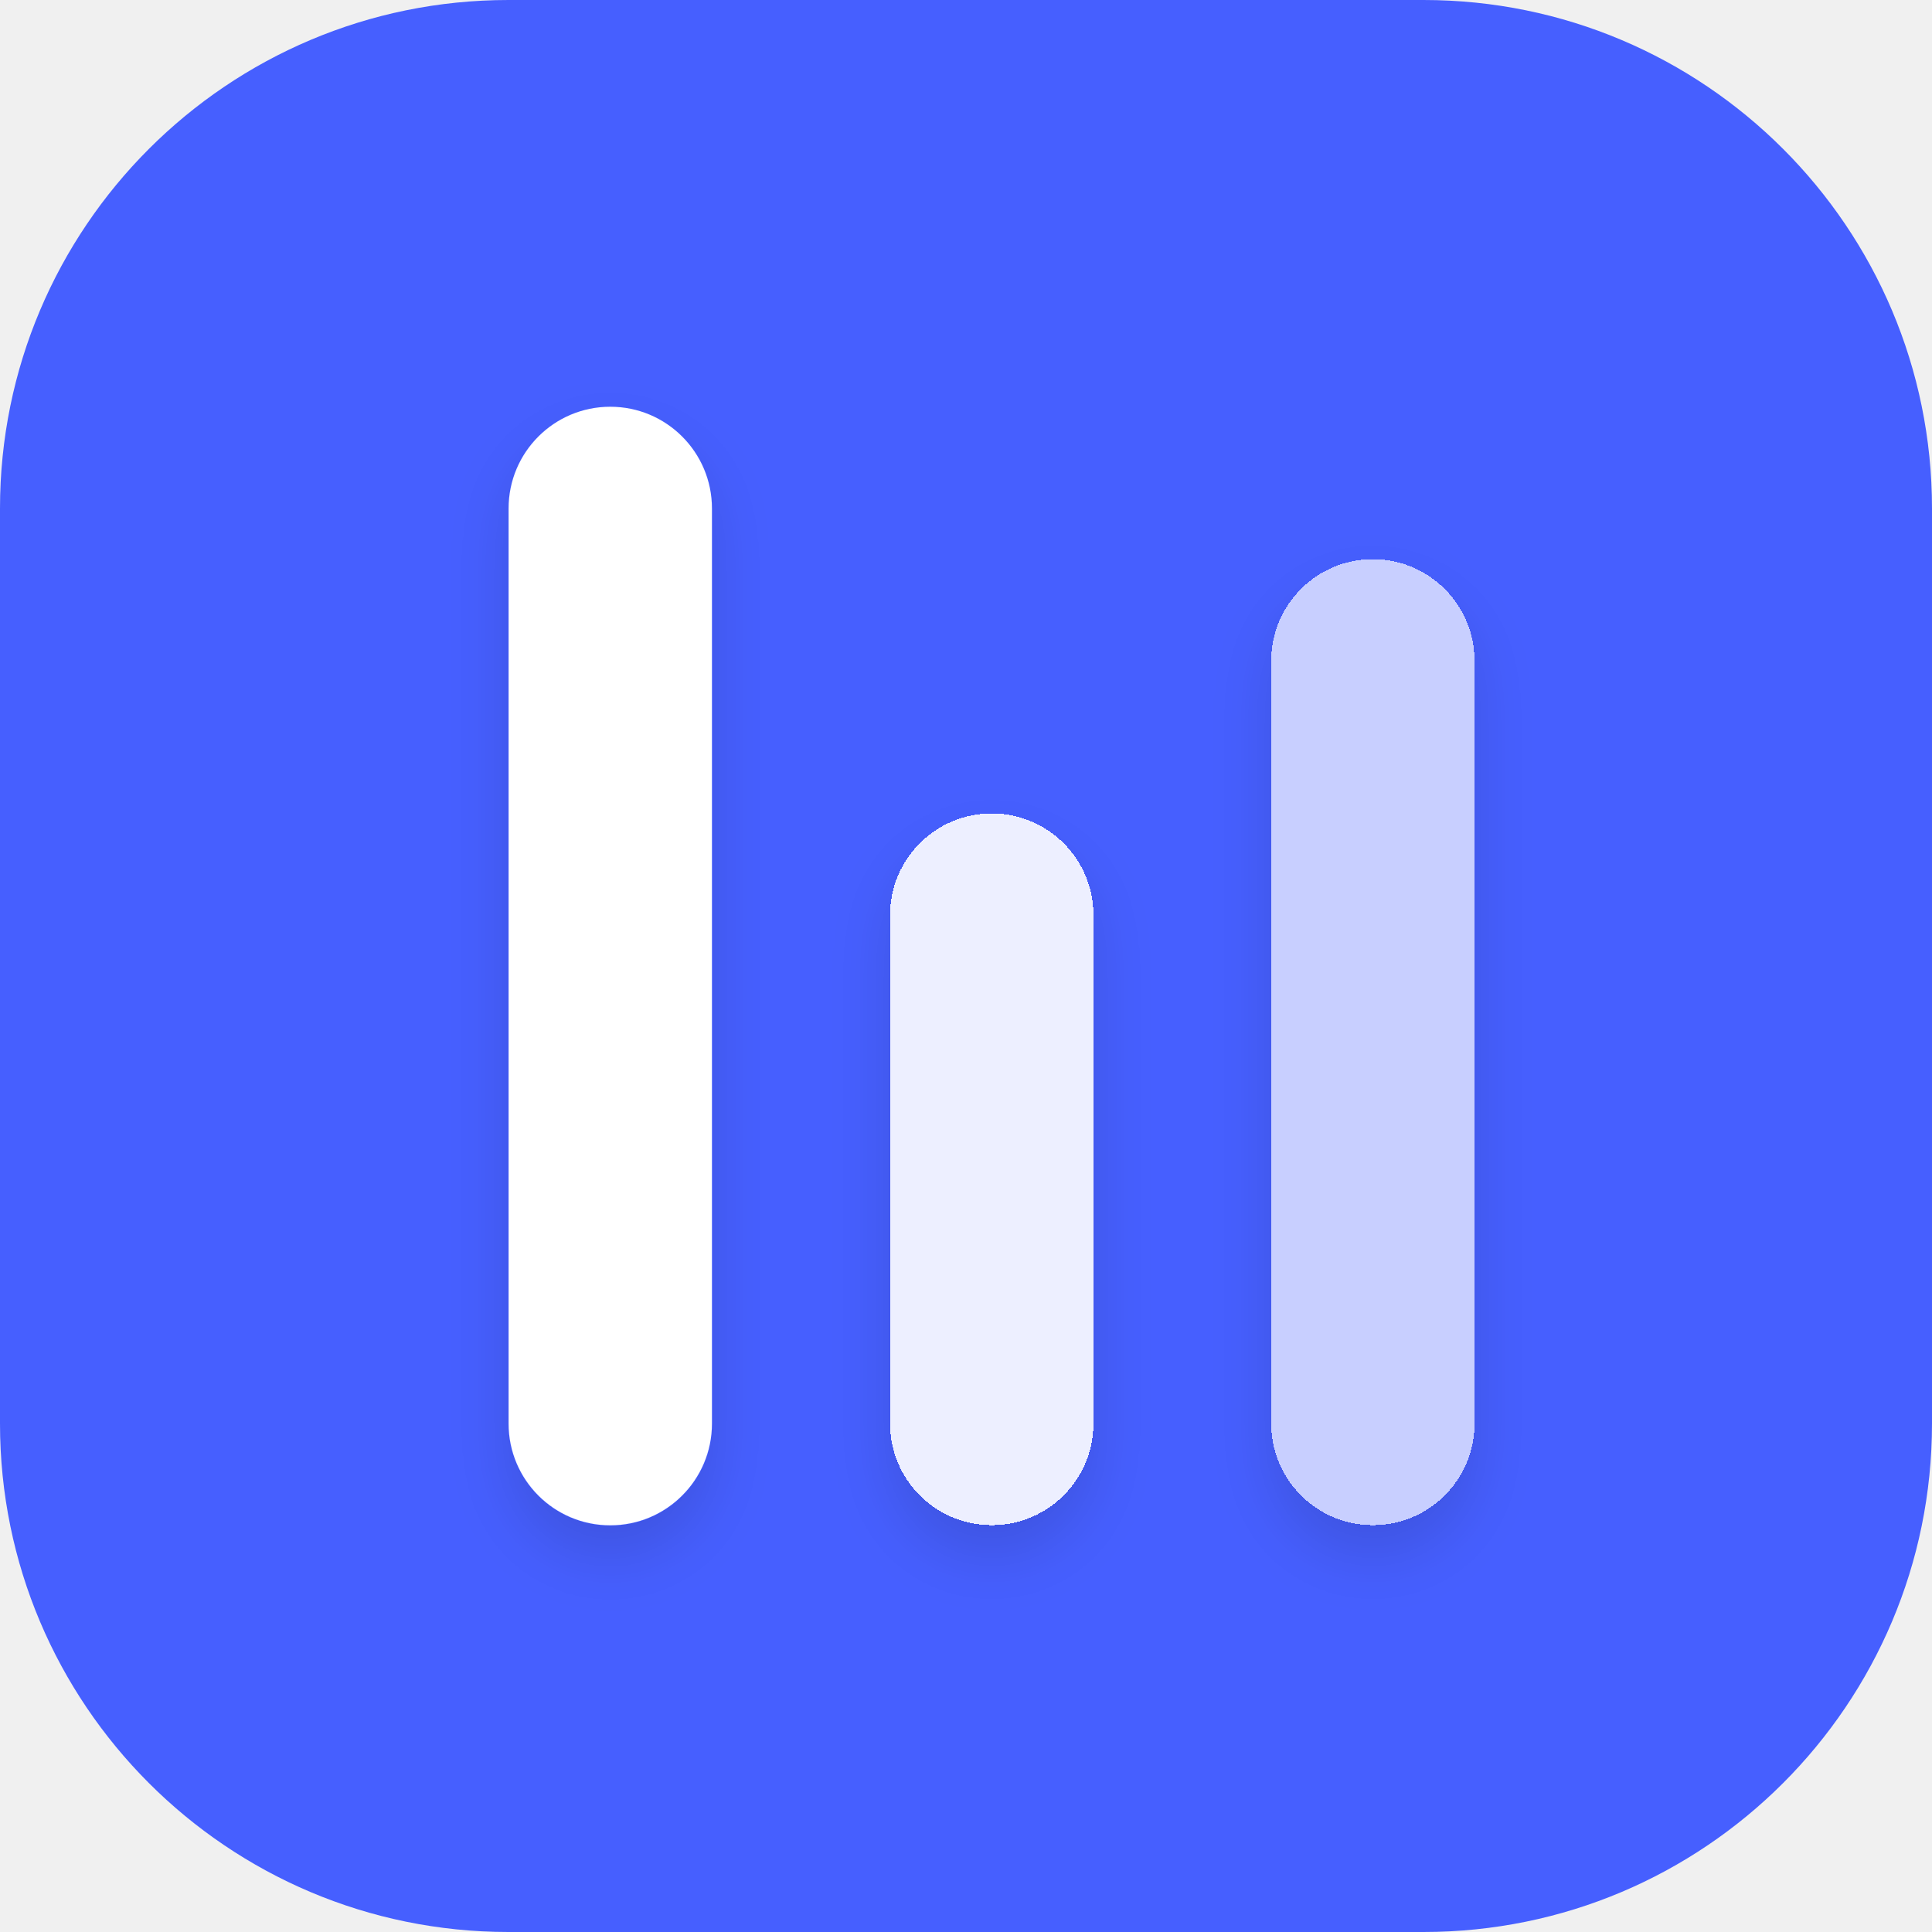
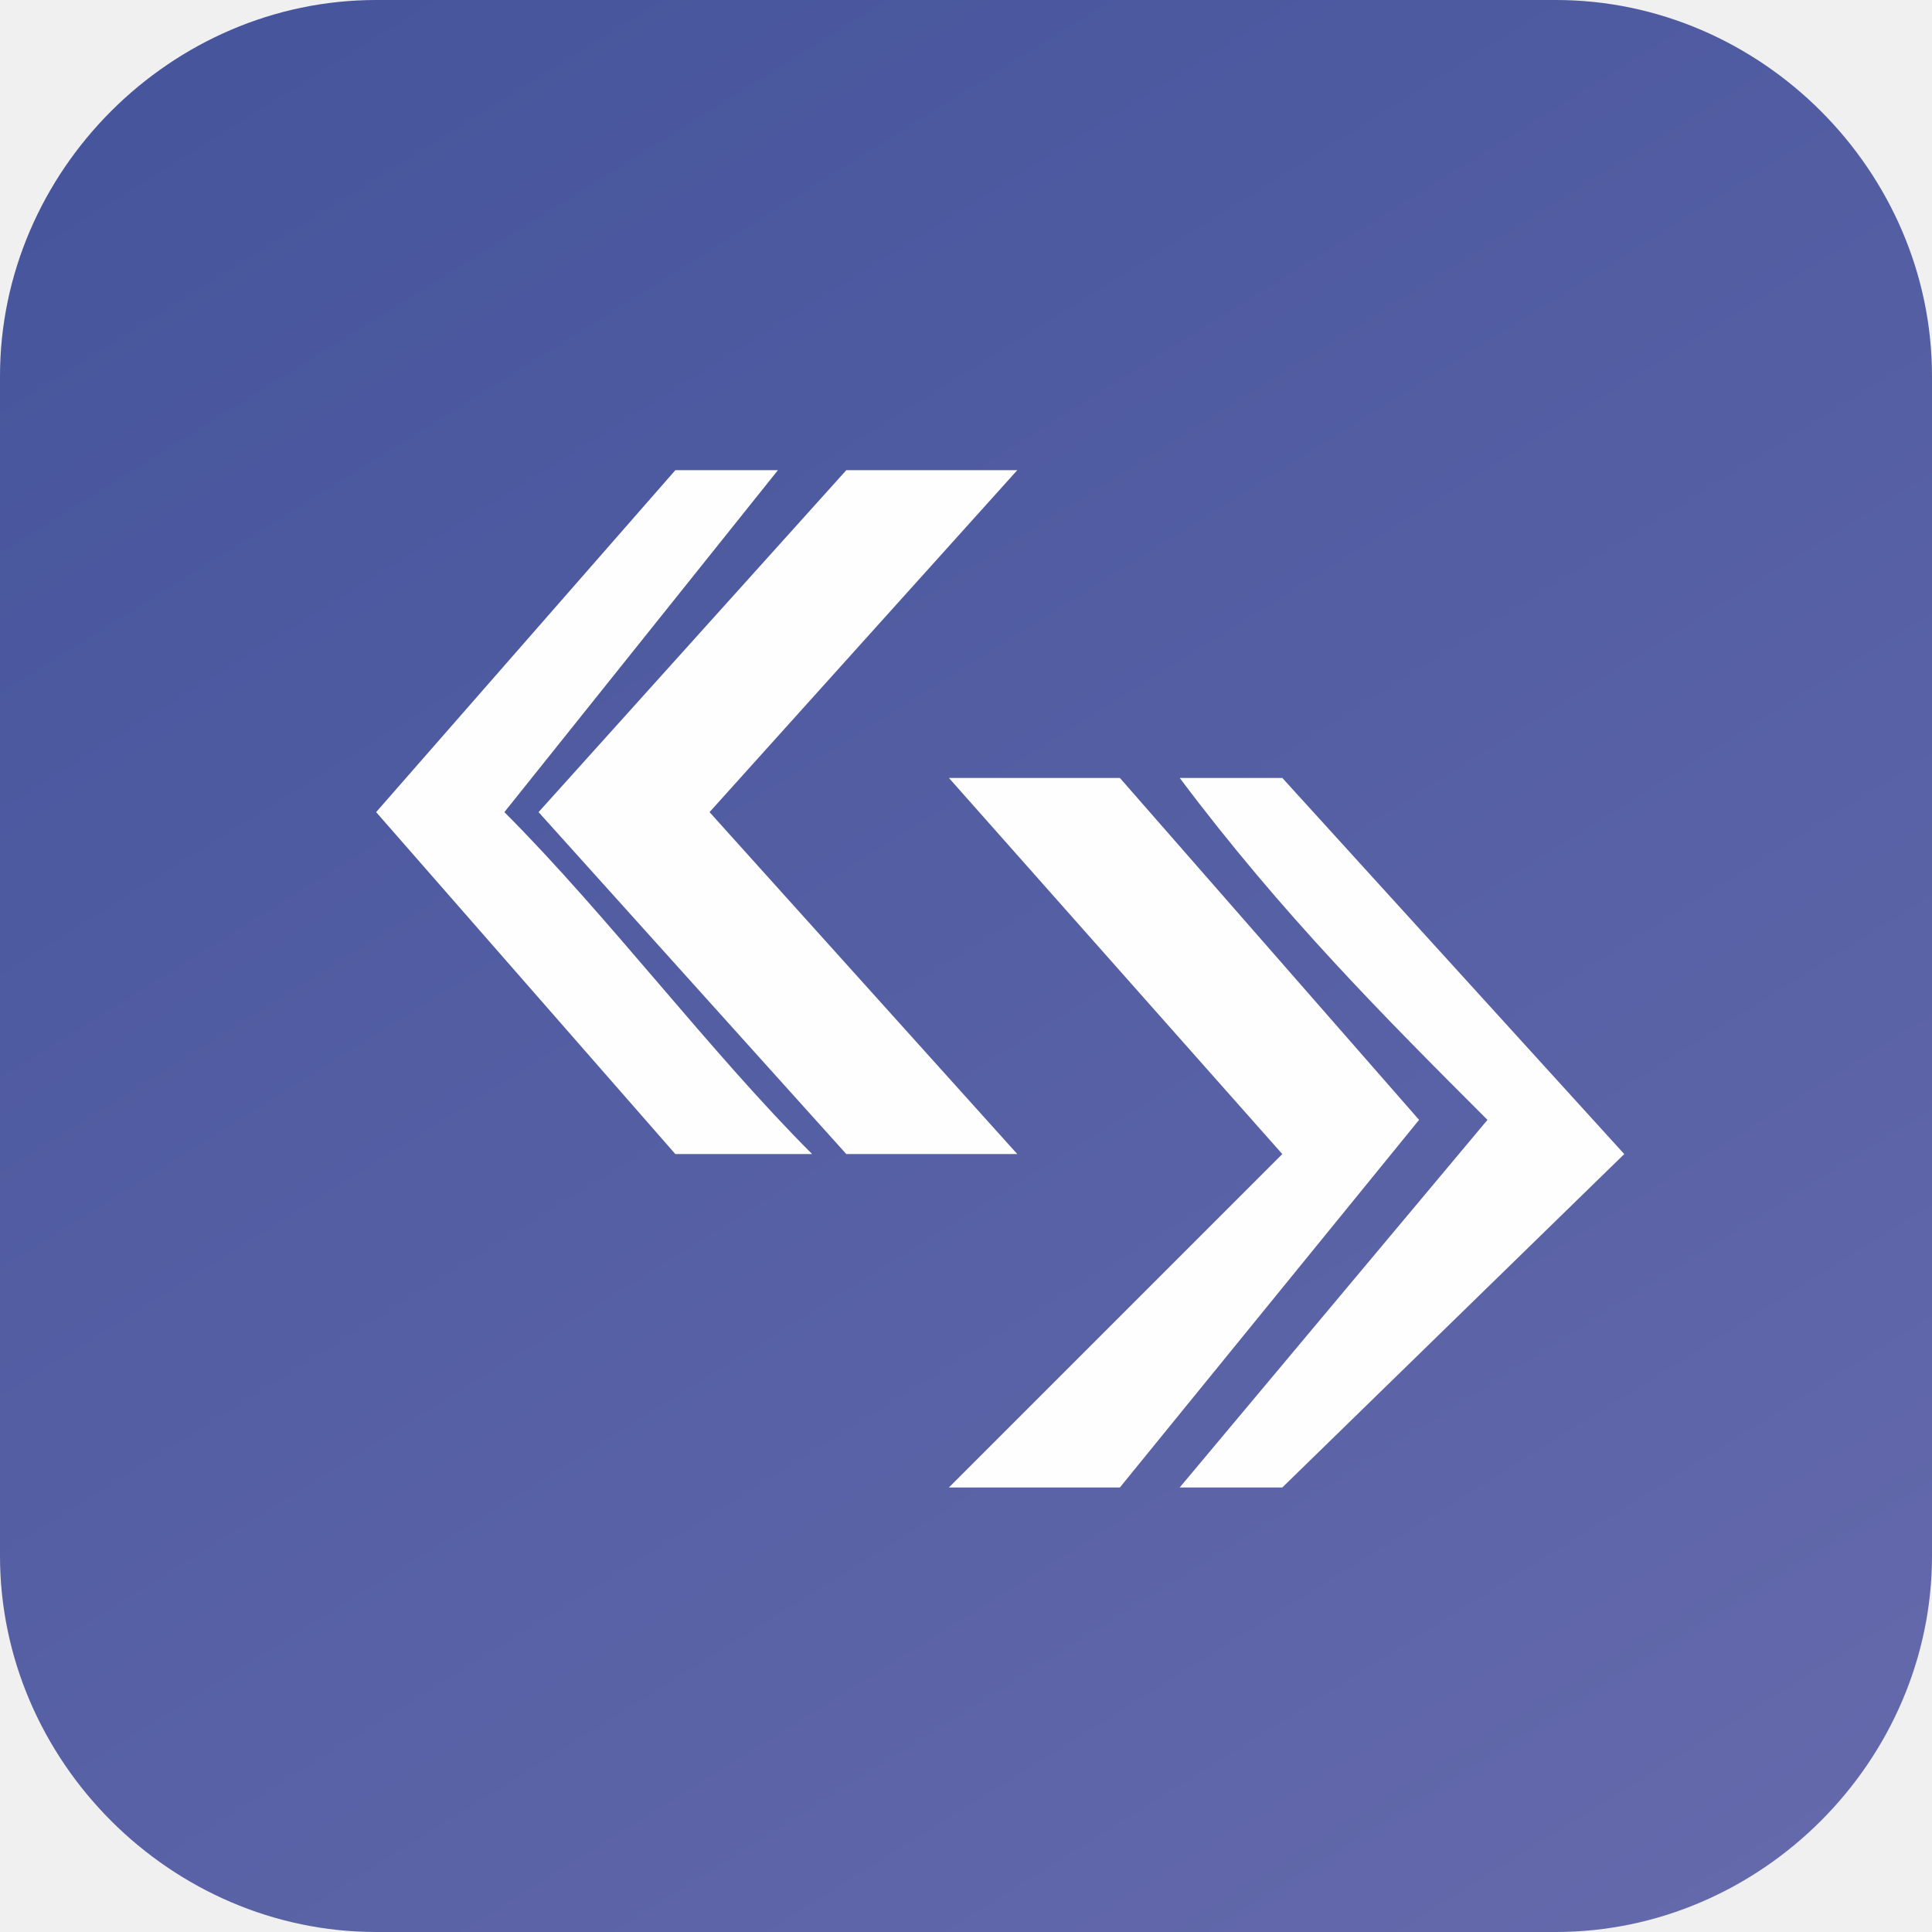
- <svg xmlns="http://www.w3.org/2000/svg" width="32" height="32" viewBox="0 0 32 32" fill="none">
-   <path d="M0 8.421C0 3.77 3.77 0 8.421 0H23.579C28.23 0 32 3.77 32 8.421V23.579C32 28.23 28.23 32 23.579 32H8.421C3.77 32 0 28.23 0 23.579V8.421Z" fill="#465FFF" />
-   <g filter="url(#filter0_d_1884_16361)">
-     <path d="M8.424 8.422C8.424 7.491 9.178 6.737 10.108 6.737C11.038 6.737 11.792 7.491 11.792 8.422V23.579C11.792 24.51 11.038 25.264 10.108 25.264C9.178 25.264 8.424 24.51 8.424 23.579V8.422Z" fill="white" />
+ <svg xmlns="http://www.w3.org/2000/svg" xml:space="preserve" width="32px" height="32px" version="1.1" style="shape-rendering:geometricPrecision; text-rendering:geometricPrecision; image-rendering:optimizeQuality; fill-rule:evenodd; clip-rule:evenodd" viewBox="0 0 2.26 2.26">
+   <defs>
+     <style type="text/css">
+    
+     .fil0 {fill:none}
+     .fil2 {fill:#FEFEFE;fill-rule:nonzero}
+     .fil1 {fill:url(#id0)}
+    
+   </style>
+     <linearGradient id="id0" gradientUnits="userSpaceOnUse" x1="-0.4" y1="-1.31" x2="3.13" y2="4.35">
+       <stop offset="0" style="stop-opacity:1; stop-color:#364A94" />
+       <stop offset="1" style="stop-opacity:1; stop-color:#7D7AB8" />
+     </linearGradient>
+   </defs>
+   <g id="Layer_x0020_1">
+     <g id="_683990024">
+       <rect class="fil0" width="2.26" height="2.26" />
+       <g>
+         <path class="fil1" d="M1.82 2.26l-1.38 0c-0.24,0 -0.44,-0.2 -0.44,-0.44l0 -1.38c0,-0.24 0.2,-0.44 0.44,-0.44l1.38 0c0.24,0 0.44,0.2 0.44,0.44l0 1.38c0,0.24 -0.2,0.44 -0.44,0.44z" />
+         <path class="fil2" d="M1.19 1.35l-0.2 0 -0.36 -0.4 0.36 -0.4 0.2 0 -0.36 0.4 0.36 0.4zm-0.24 0l-0.16 0 -0.35 -0.4 0.35 -0.4 0.12 0 -0.32 0.4c0.12,0.12 0.24,0.28 0.36,0.4l0 0z" />
+         <path class="fil2" d="M1.11 0.91l0.2 0 0.35 0.4 -0.35 0.43 -0.2 0 0.39 -0.39 -0.39 -0.44zm0.27 0l0.12 0 0.4 0.44 -0.4 0.39 -0.12 0 0.36 -0.43c-0.12,-0.12 -0.24,-0.24 -0.36,-0.4z" />
+       </g>
+     </g>
  </g>
-   <g filter="url(#filter1_d_1884_16361)">
-     <path d="M14.742 15.157C14.742 14.227 15.496 13.473 16.426 13.473C17.357 13.473 18.111 14.227 18.111 15.157V23.578C18.111 24.508 17.357 25.262 16.426 25.262C15.496 25.262 14.742 24.508 14.742 23.578V15.157Z" fill="white" fill-opacity="0.9" shape-rendering="crispEdges" />
-   </g>
-   <g filter="url(#filter2_d_1884_16361)">
-     <path d="M21.055 10.946C21.055 10.016 21.809 9.262 22.739 9.262C23.669 9.262 24.423 10.016 24.423 10.946V23.578C24.423 24.508 23.669 25.262 22.739 25.262C21.809 25.262 21.055 24.508 21.055 23.578V10.946Z" fill="white" fill-opacity="0.7" shape-rendering="crispEdges" />
-   </g>
-   <defs>
-     <filter id="filter0_d_1884_16361" x="7.424" y="6.237" width="5.368" height="20.526" filterUnits="userSpaceOnUse" color-interpolation-filters="sRGB">
-       <feFlood flood-opacity="0" result="BackgroundImageFix" />
-       <feColorMatrix in="SourceAlpha" type="matrix" values="0 0 0 0 0 0 0 0 0 0 0 0 0 0 0 0 0 0 127 0" result="hardAlpha" />
-       <feOffset dy="0.5" />
-       <feGaussianBlur stdDeviation="0.5" />
-       <feComposite in2="hardAlpha" operator="out" />
-       <feColorMatrix type="matrix" values="0 0 0 0 0 0 0 0 0 0 0 0 0 0 0 0 0 0 0.12 0" />
-       <feBlend mode="normal" in2="BackgroundImageFix" result="effect1_dropShadow_1884_16361" />
-       <feBlend mode="normal" in="SourceGraphic" in2="effect1_dropShadow_1884_16361" result="shape" />
-     </filter>
-     <filter id="filter1_d_1884_16361" x="13.742" y="12.973" width="5.368" height="13.789" filterUnits="userSpaceOnUse" color-interpolation-filters="sRGB">
-       <feFlood flood-opacity="0" result="BackgroundImageFix" />
-       <feColorMatrix in="SourceAlpha" type="matrix" values="0 0 0 0 0 0 0 0 0 0 0 0 0 0 0 0 0 0 127 0" result="hardAlpha" />
-       <feOffset dy="0.5" />
-       <feGaussianBlur stdDeviation="0.5" />
-       <feComposite in2="hardAlpha" operator="out" />
-       <feColorMatrix type="matrix" values="0 0 0 0 0 0 0 0 0 0 0 0 0 0 0 0 0 0 0.12 0" />
-       <feBlend mode="normal" in2="BackgroundImageFix" result="effect1_dropShadow_1884_16361" />
-       <feBlend mode="normal" in="SourceGraphic" in2="effect1_dropShadow_1884_16361" result="shape" />
-     </filter>
-     <filter id="filter2_d_1884_16361" x="20.055" y="8.762" width="5.368" height="18" filterUnits="userSpaceOnUse" color-interpolation-filters="sRGB">
-       <feFlood flood-opacity="0" result="BackgroundImageFix" />
-       <feColorMatrix in="SourceAlpha" type="matrix" values="0 0 0 0 0 0 0 0 0 0 0 0 0 0 0 0 0 0 127 0" result="hardAlpha" />
-       <feOffset dy="0.5" />
-       <feGaussianBlur stdDeviation="0.5" />
-       <feComposite in2="hardAlpha" operator="out" />
-       <feColorMatrix type="matrix" values="0 0 0 0 0 0 0 0 0 0 0 0 0 0 0 0 0 0 0.12 0" />
-       <feBlend mode="normal" in2="BackgroundImageFix" result="effect1_dropShadow_1884_16361" />
-       <feBlend mode="normal" in="SourceGraphic" in2="effect1_dropShadow_1884_16361" result="shape" />
-     </filter>
-   </defs>
</svg>
